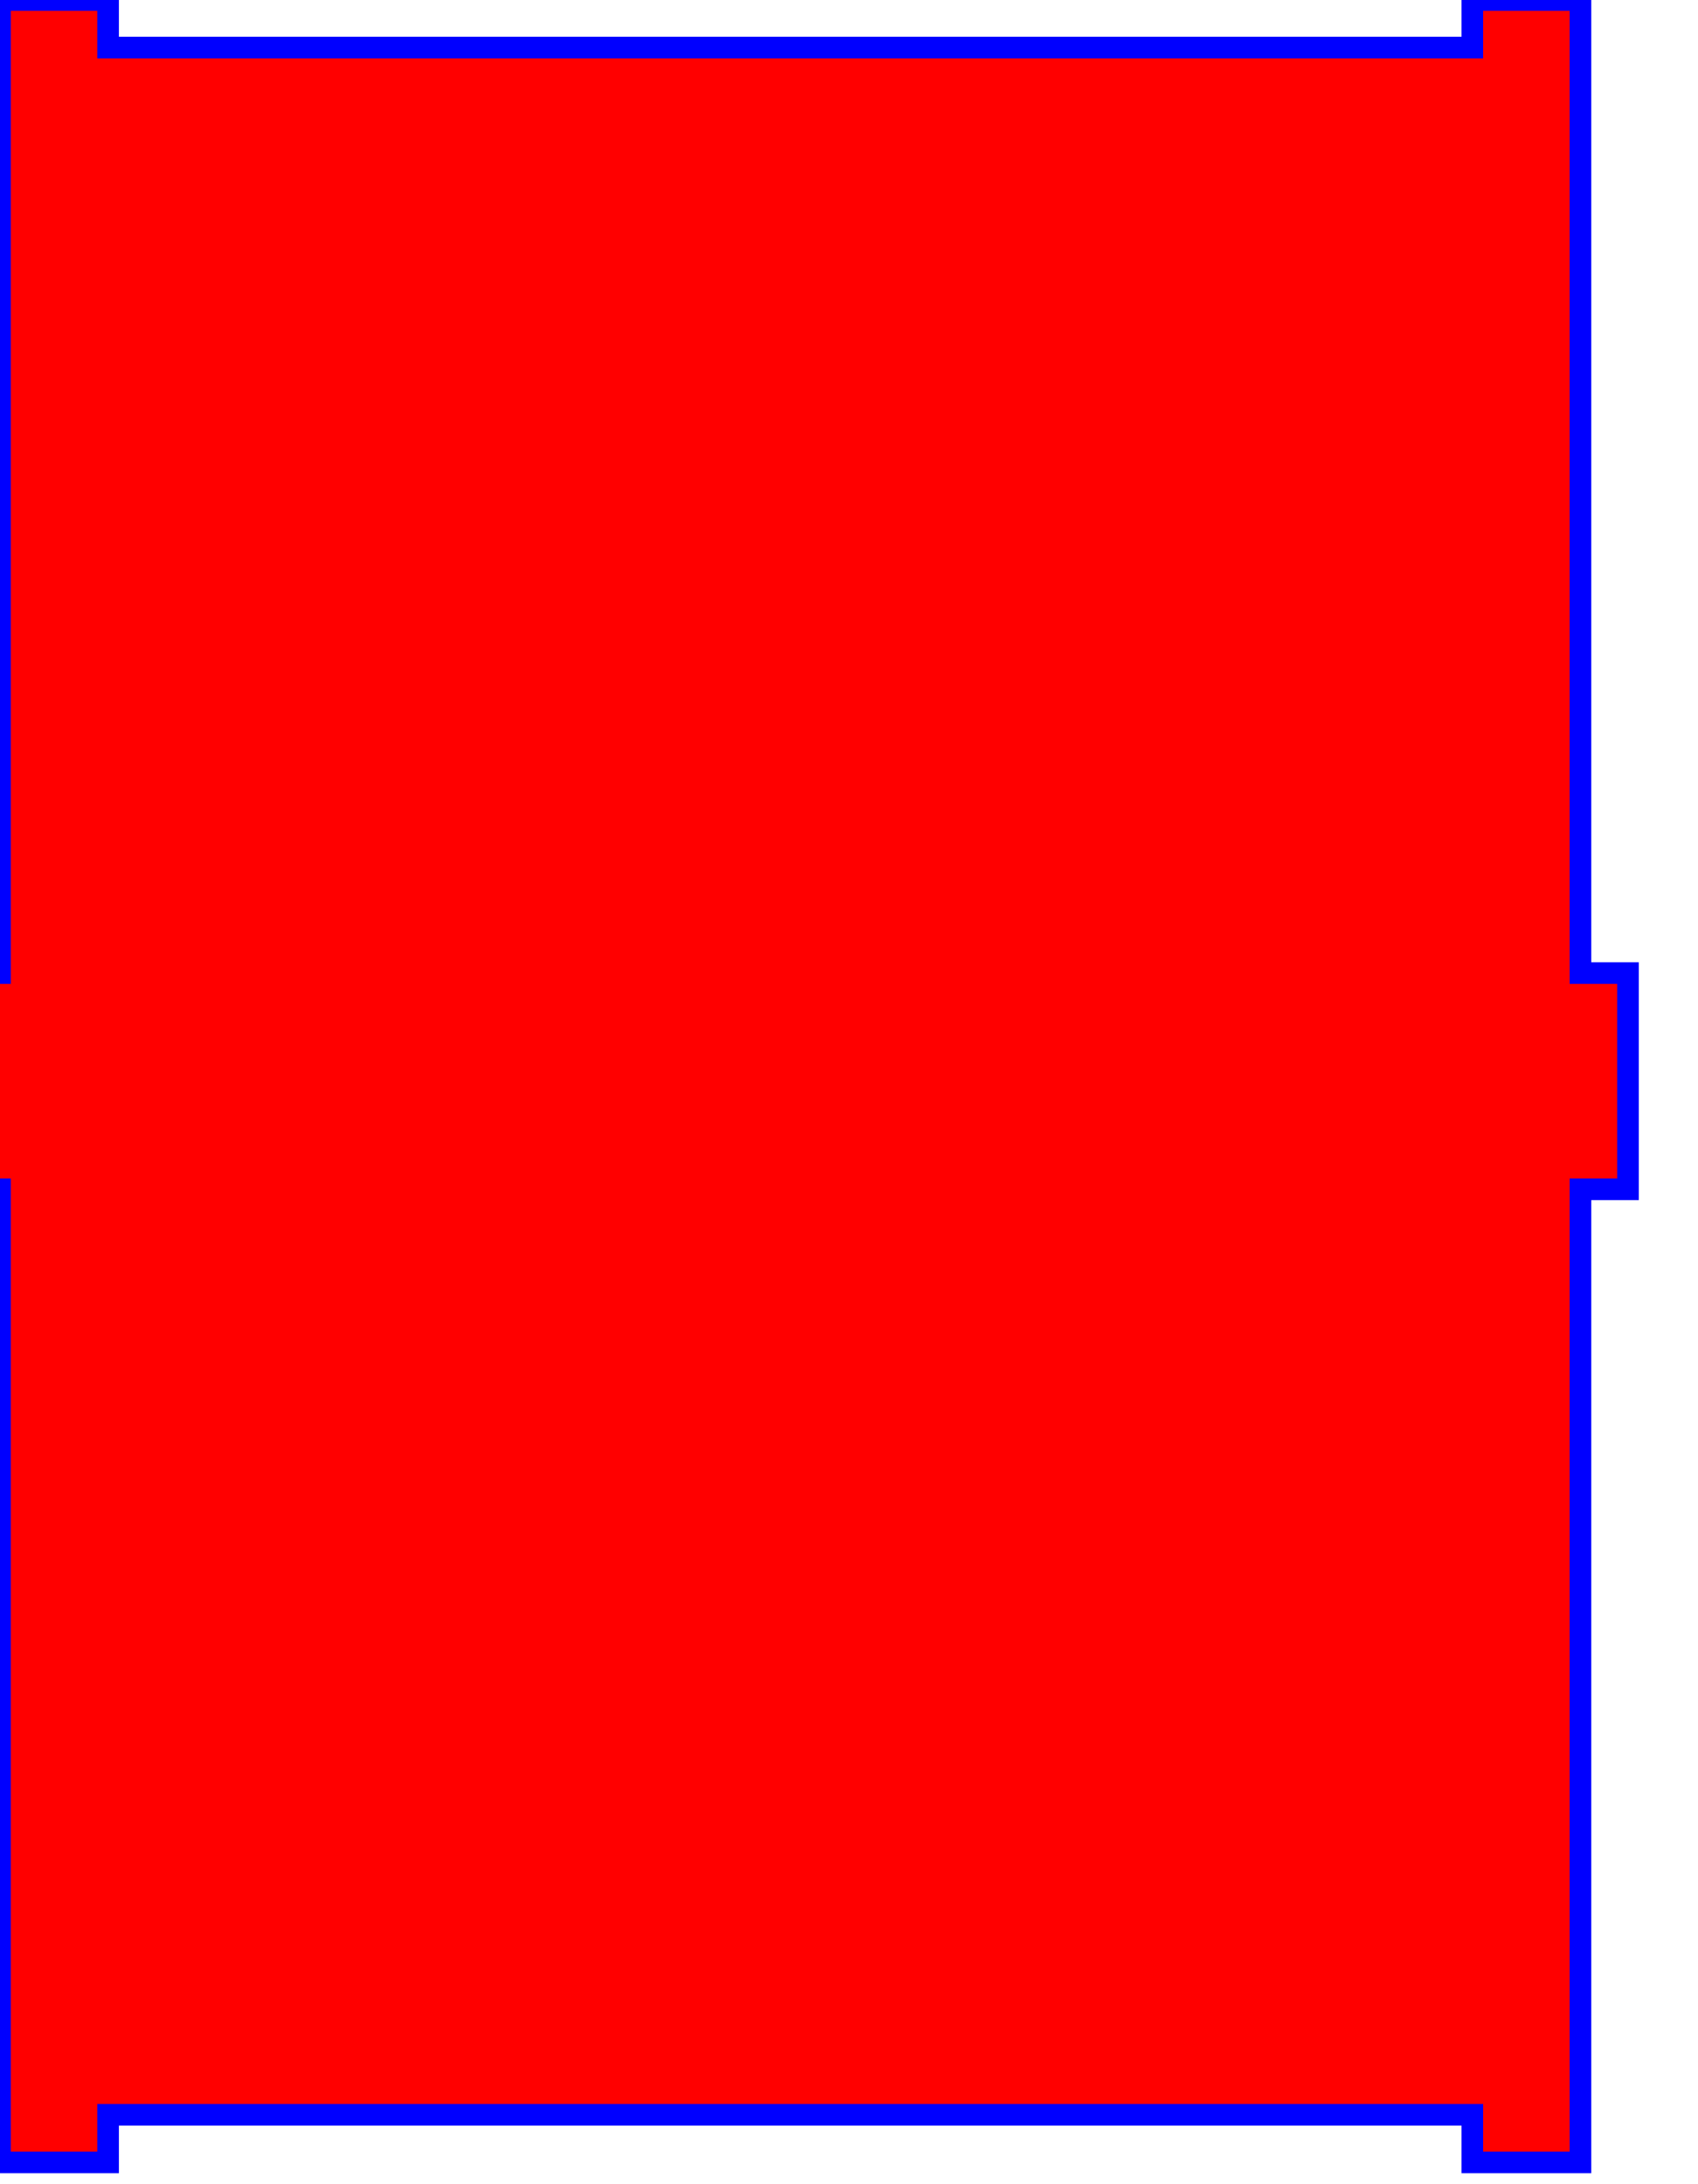
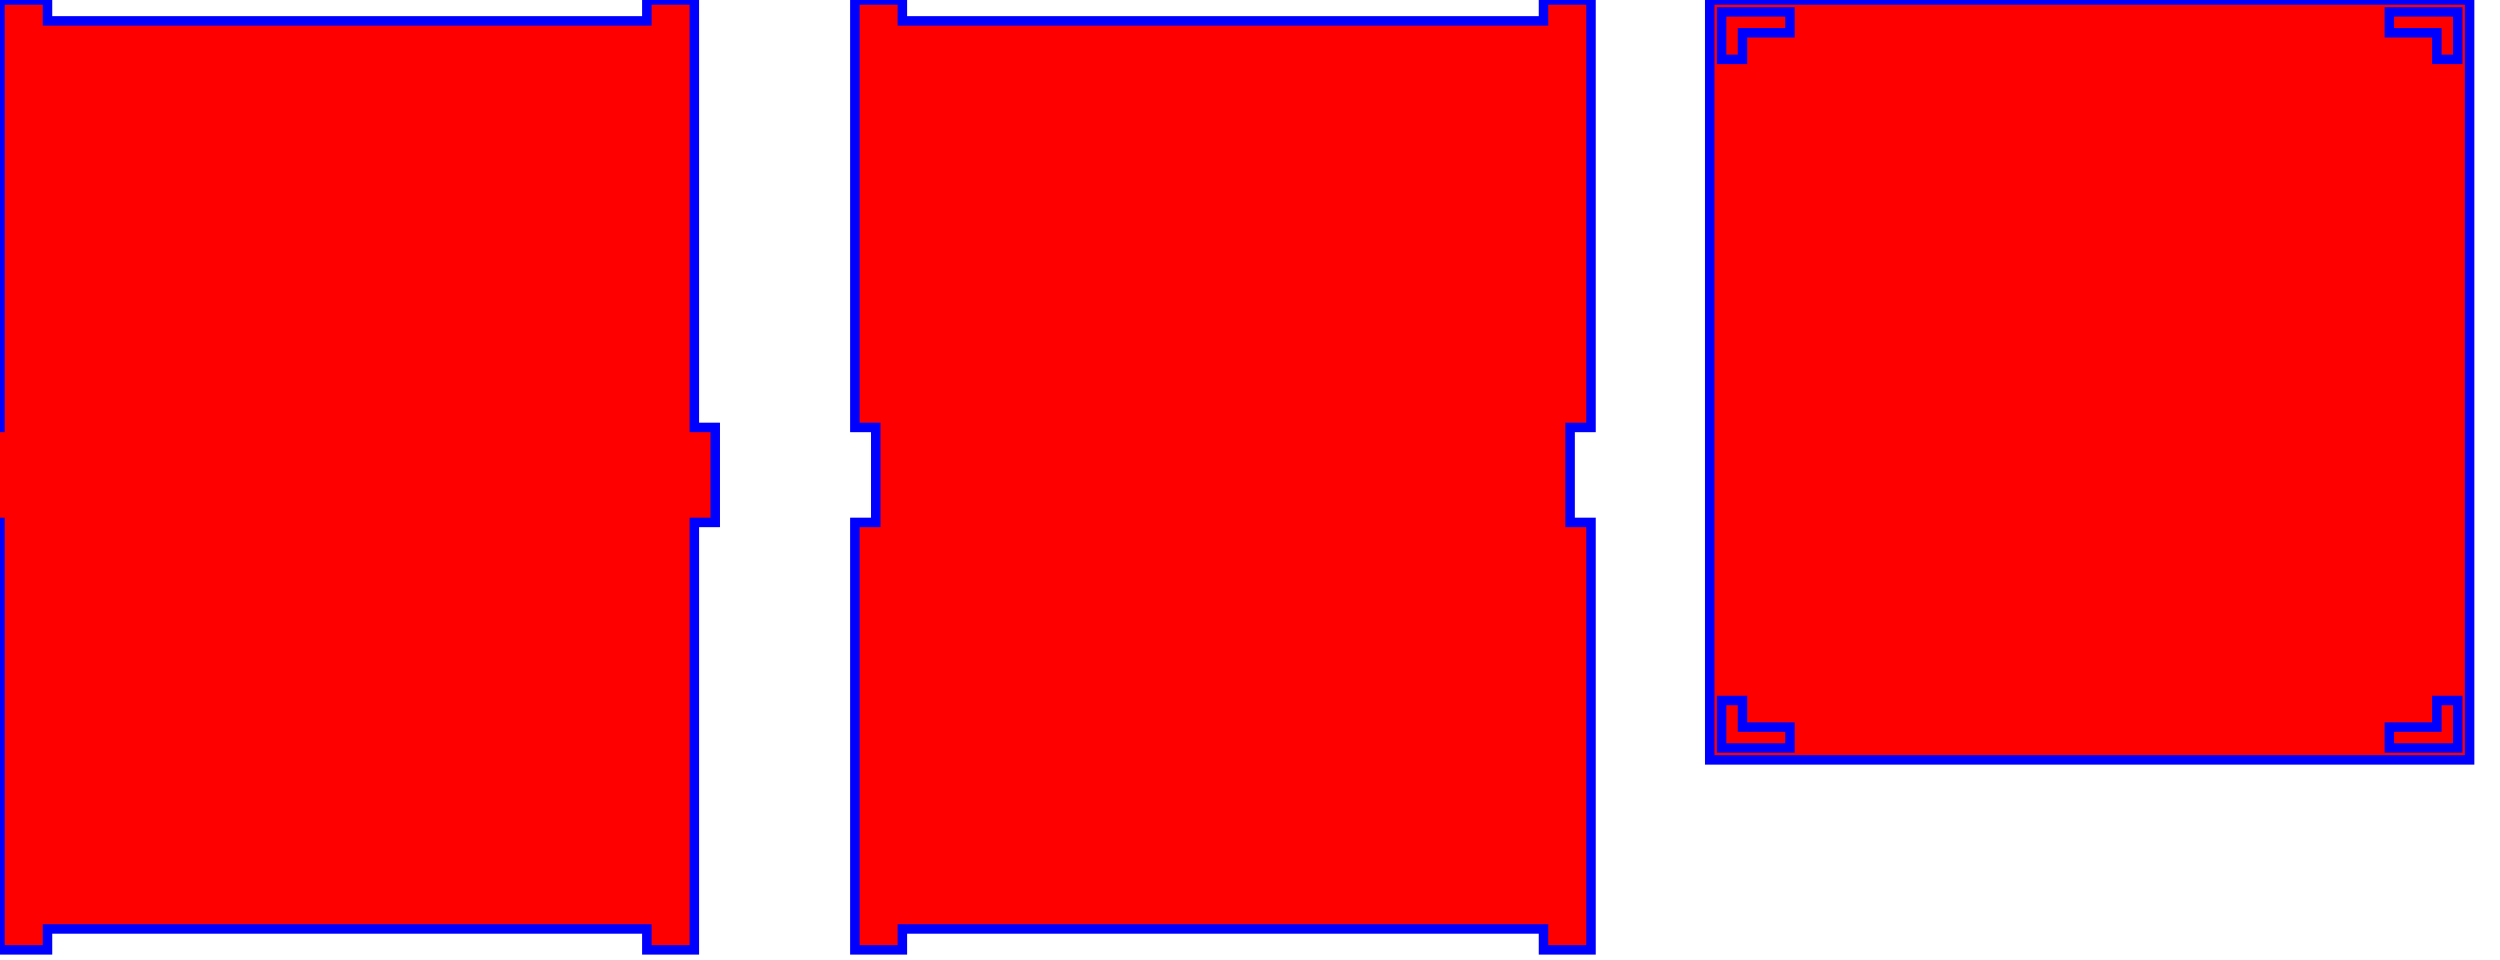
<svg xmlns="http://www.w3.org/2000/svg" baseProfile="tiny" height="100%" version="1.2" width="100%">
  <defs />
-   <g fill="red" id="part1" stroke="blue" />
+   <g fill="red" id="part1" stroke="blue">
+     <polygon points="0,0 8,0 8,8 0,8" stroke-width="0.1" transform="translate(1727.987,0.0) scale(95.9993,95.9993)" />
+     <polygon points="0,0 0.72,0 0.72,0.22 0.22,0.22 0.22,0.5 0,0.5" stroke-width="0.1" transform="translate(11.99991,11.99991) translate(1727.987,0.0) scale(95.9993,95.9993)" />
+     <polygon points="0,0 0.72,0 0.72,0.22 0.22,0.22 0.22,0.5 0,0.5" stroke-width="0.1" transform="translate(755.9945,11.99991) translate(1727.987,0.0) scale(-95.9993,95.9993)" />
+     <polygon points="0,0 0.72,0 0.72,0.22 0.22,0.22 0.22,0.5 0,0.5" stroke-width="0.1" transform="translate(755.9945,755.9945) translate(1727.987,0.0) scale(-95.9993,-95.9993)" />
+     <polygon points="0,0 0.72,0 0.72,0.22 0.22,0.22 0.22,0.5 0,0.5" stroke-width="0.1" transform="translate(11.99991,755.9945) translate(1727.987,0.0) scale(95.9993,-95.9993)" />
+   </g>
  <g fill="red" id="part1" stroke="blue">
    <polygon points="0,0 0.5,0 0.5,0.22 6.81,0.22 6.81,0 7.31,0 7.31,4.5 7.53,4.5 7.53,5.5 7.31,5.5 7.31,10 6.81,10 6.81,9.78 0.5,9.78 0.5,10 0,10 0,5.5 -0.22,5.5 -0.22,4.5 0,4.5" stroke-width="0.1" transform="scale(95.9993,95.9993)" />
  </g>
-   <g fill="red" id="part1" stroke="blue" />
+   <g fill="red" id="part1" stroke="blue">
+     <polygon points="0,0 0.5,0 0.5,0.22 7.25,0.22 7.25,0 7.75,0 7.75,4.5 7.53,4.5 7.53,5.5 7.75,5.5 7.75,10 7.25,10 7.25,9.78 0.5,9.78 0.5,10 0,10 0,5.5 0.22,5.5 0.22,4.5 0,4.5" stroke-width="0.1" transform="translate(863.9937,0.0) scale(95.9993,95.9993)" />
+   </g>
</svg>
